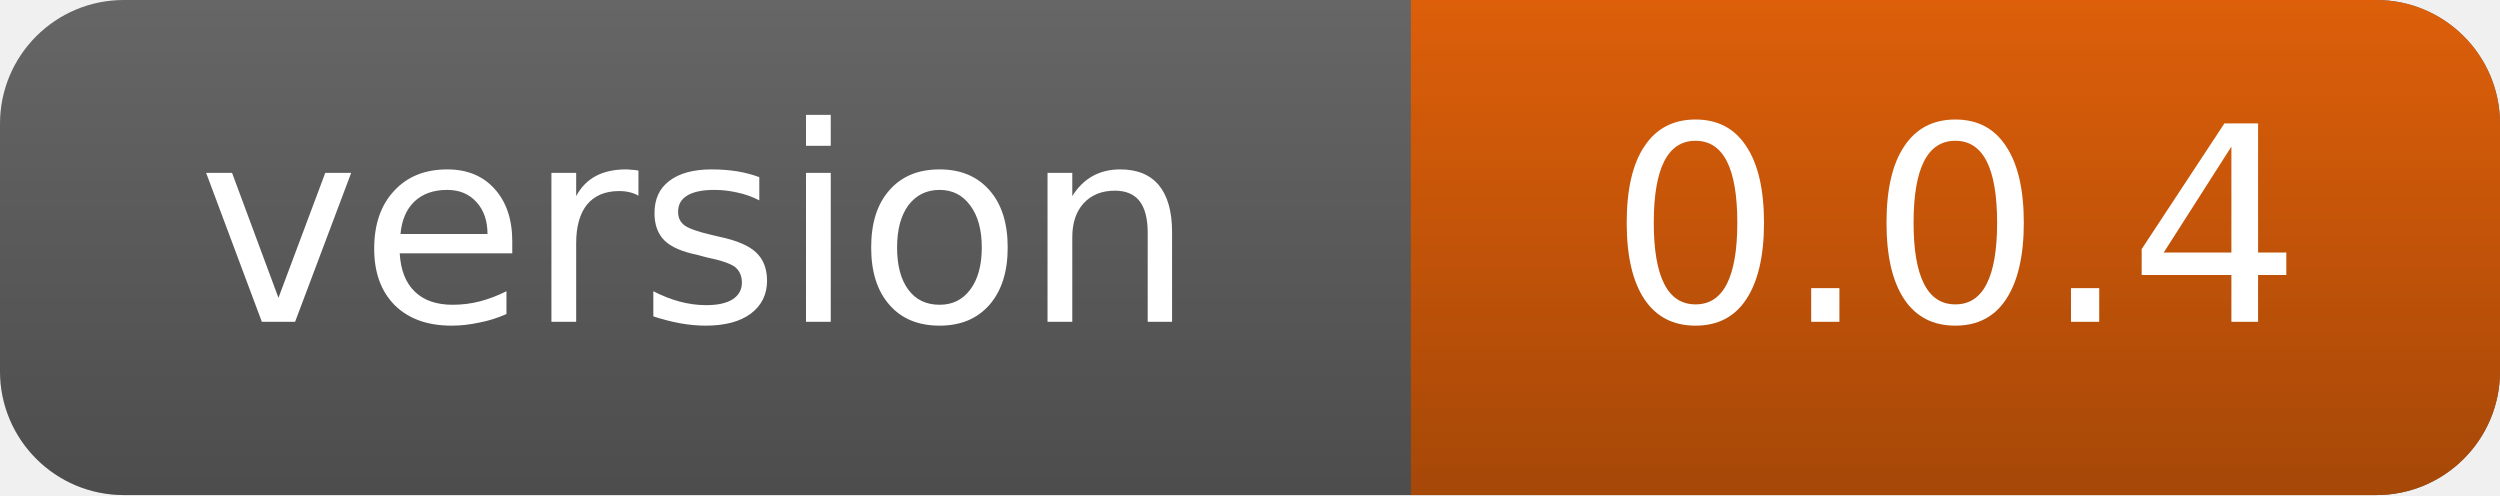
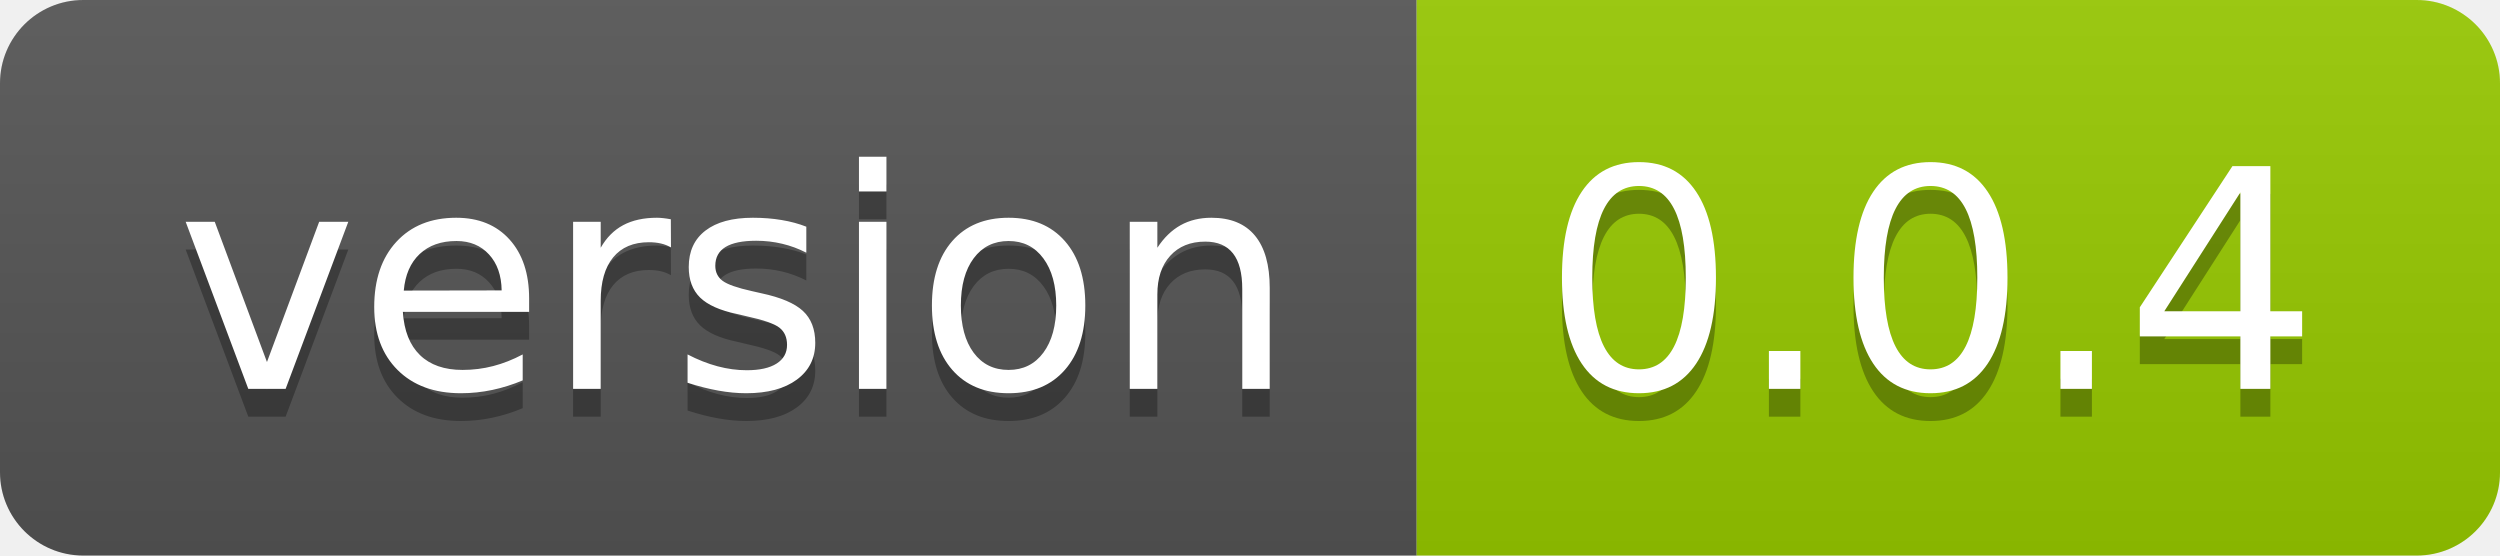
- <svg xmlns="http://www.w3.org/2000/svg" width="101" height="20">
-   <style type="text/css">
- 
- 
- 		text {
- 			font-family: Dejavu Sans,Verdana,Geneva,sans-serif;
- 			font-size: 11px;
- 			fill: white;
- 		}
- 
- </style>
-   <linearGradient id="gradient" x1="0%" y1="0%" x2="0%" y2="100%">
-     <stop offset="0%" stop-color="#000" stop-opacity="0.00" />
-     <stop offset="100%" stop-color="#000" stop-opacity="0.25" />
-     <stop offset="100%" stop-color="#000" stop-opacity="1.00" />
+ <svg xmlns="http://www.w3.org/2000/svg" width="90" height="20">
+   <linearGradient id="b" x2="0" y2="100%">
+     <stop offset="0" stop-color="#bbb" stop-opacity=".1" />
+     <stop offset="1" stop-opacity=".1" />
  </linearGradient>
-   <rect x="0" y="0" width="101" height="20" rx="5" ry="5" style="fill:#666" />
-   <rect x="57" y="0" width="44" height="20" rx="5" ry="5" style="fill:#dd5f0a" />
-   <rect x="57" y="0" width="5" height="20" style="fill:#dd5f0a" />
-   <rect x="0" y="0" width="101" height="20" rx="5" ry="5" style="fill:url(#gradient)" />
-   <text x="8" y="13">version</text>
-   <text x="65" y="13">0.0.4</text>
+   <clipPath id="a">
+     <rect width="90" height="20" rx="3" fill="#fff" />
+   </clipPath>
+   <g clip-path="url(#a)">
+     <path fill="#555" d="M0 0h51v20H0z" />
+     <path fill="#97ca00" d="M51 0h39v20H51z" />
+     <path fill="url(#b)" d="M0 0h90v20H0z" />
+   </g>
+   <g fill="#fff" text-anchor="middle" font-family="DejaVu Sans,Verdana,Geneva,sans-serif" font-size="110">
+     <text x="265" y="150" fill="#010101" fill-opacity=".3" transform="scale(.1)" textLength="410">version</text>
+     <text x="265" y="140" transform="scale(.1)" textLength="410">version</text>
+     <text x="695" y="150" fill="#010101" fill-opacity=".3" transform="scale(.1)" textLength="290">0.0.4</text>
+     <text x="695" y="140" transform="scale(.1)" textLength="290">0.0.4</text>
+   </g>
</svg>
